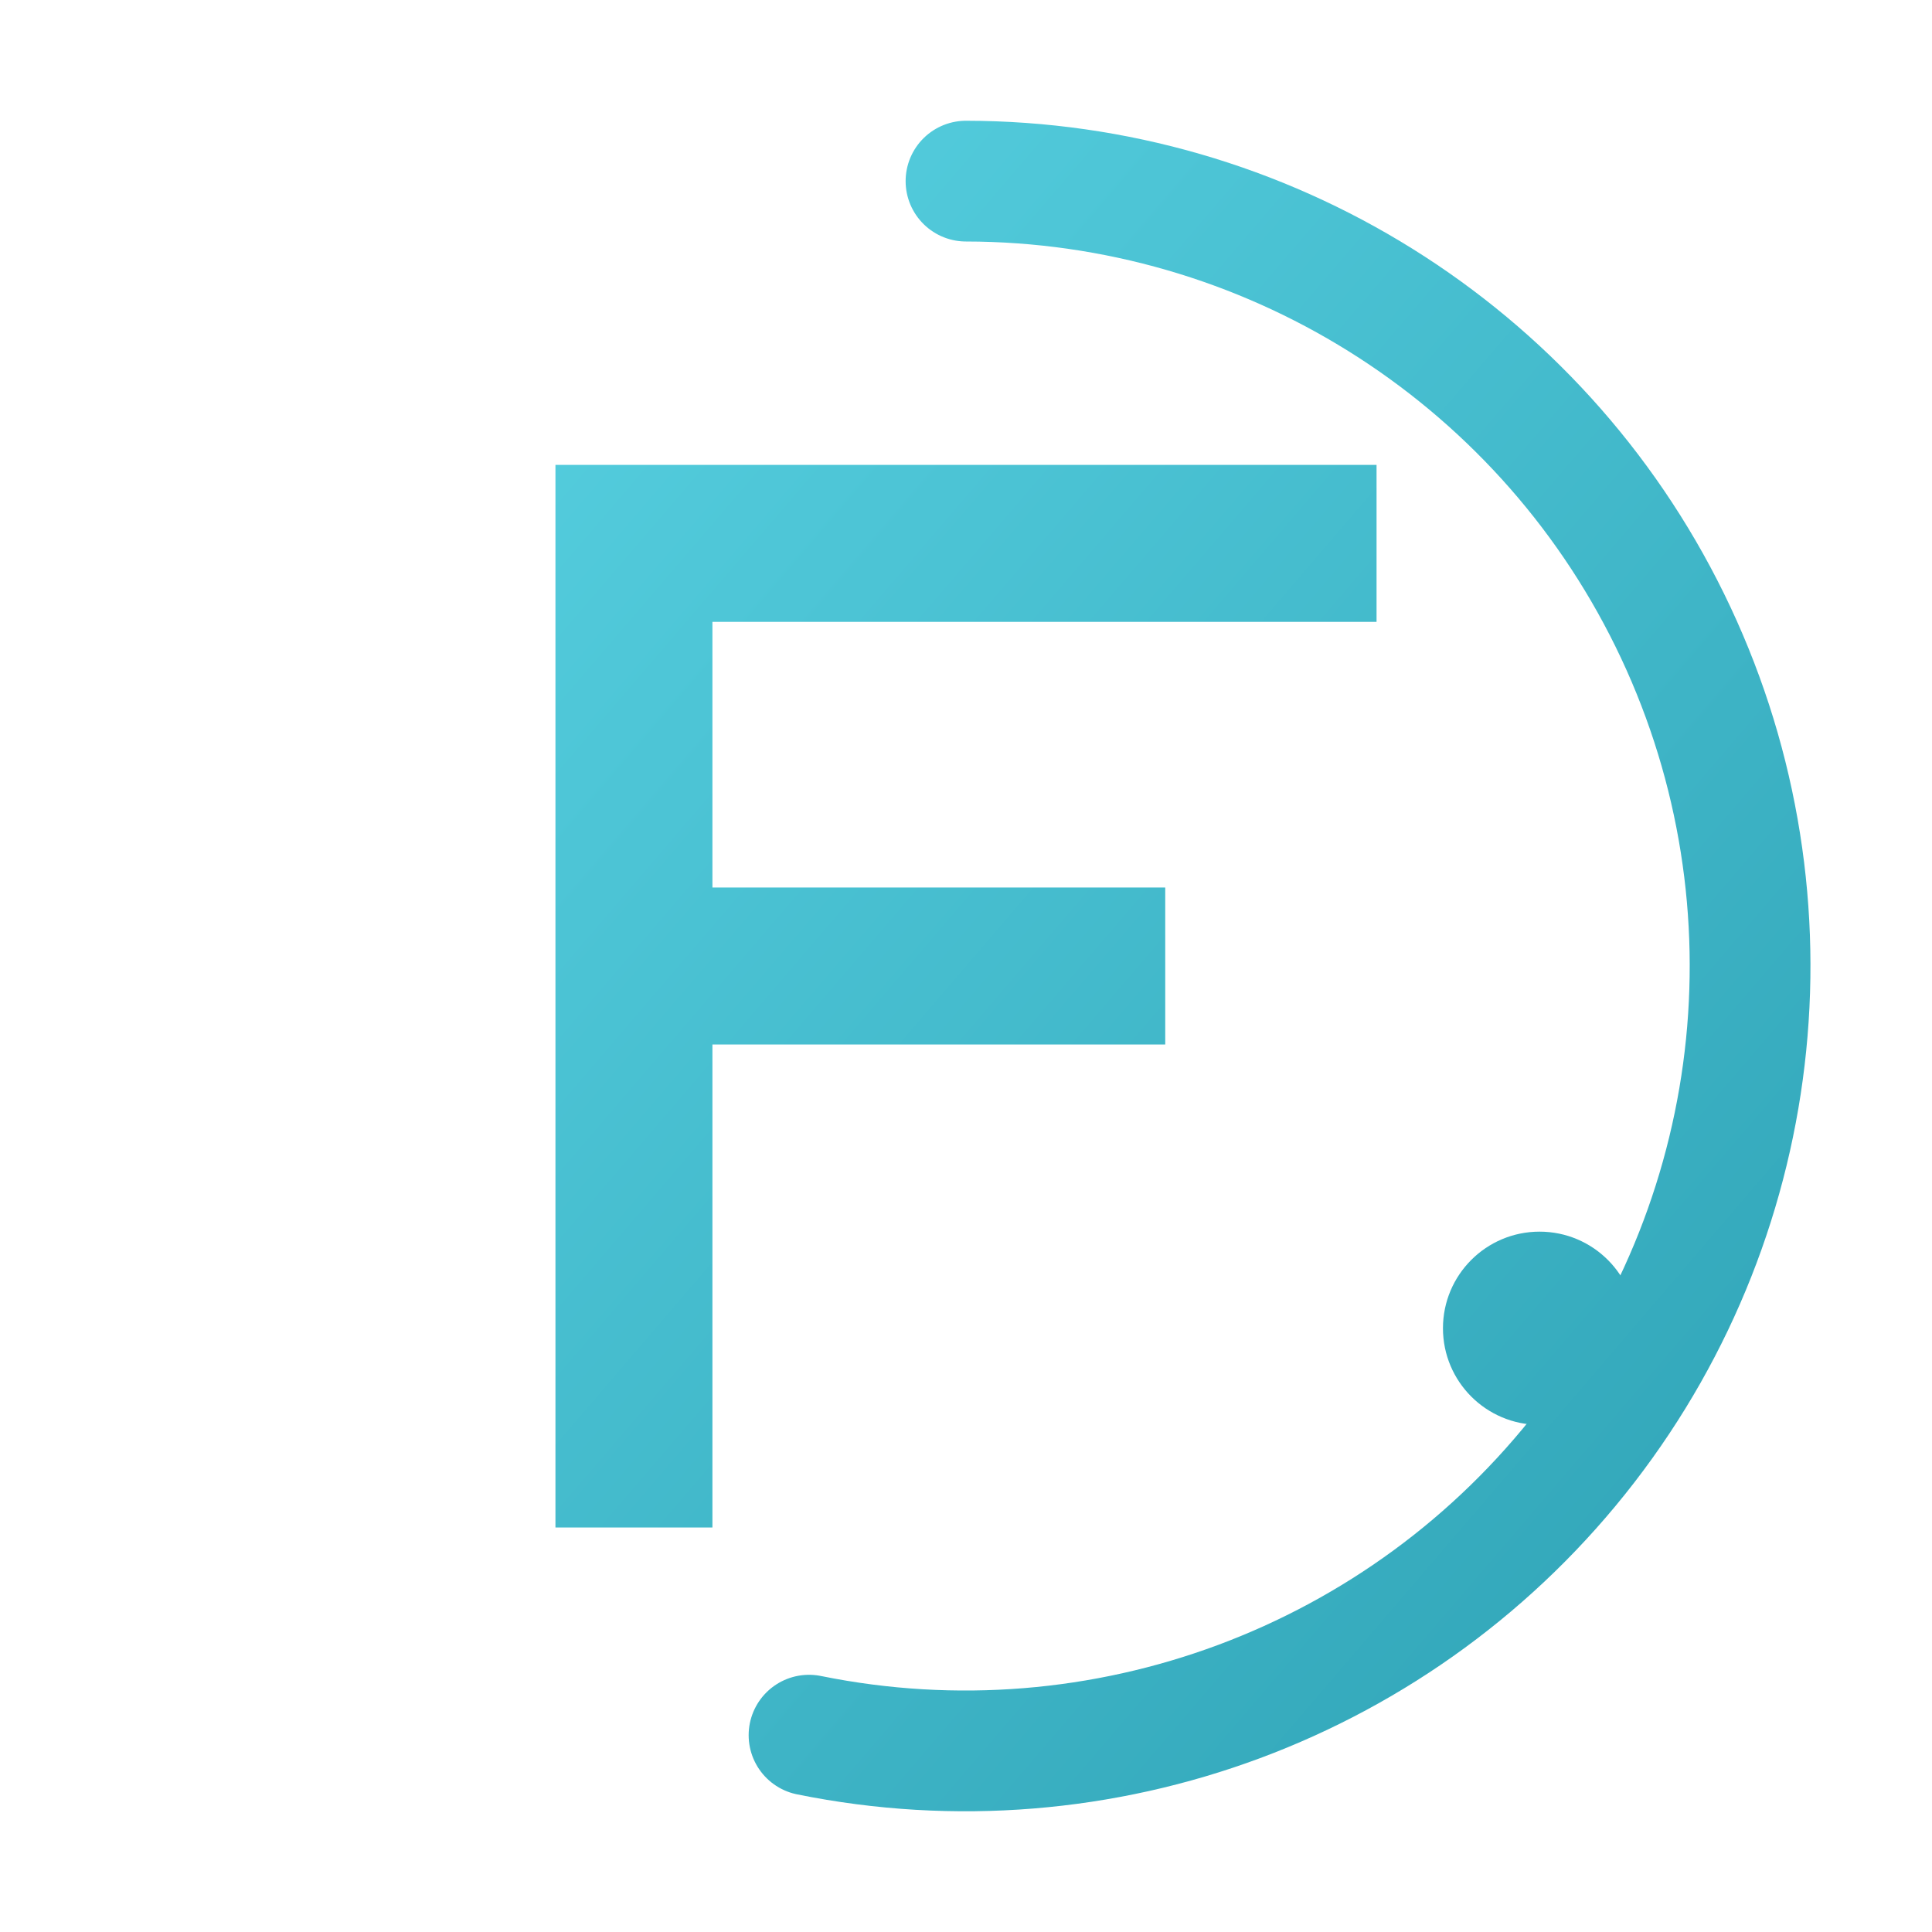
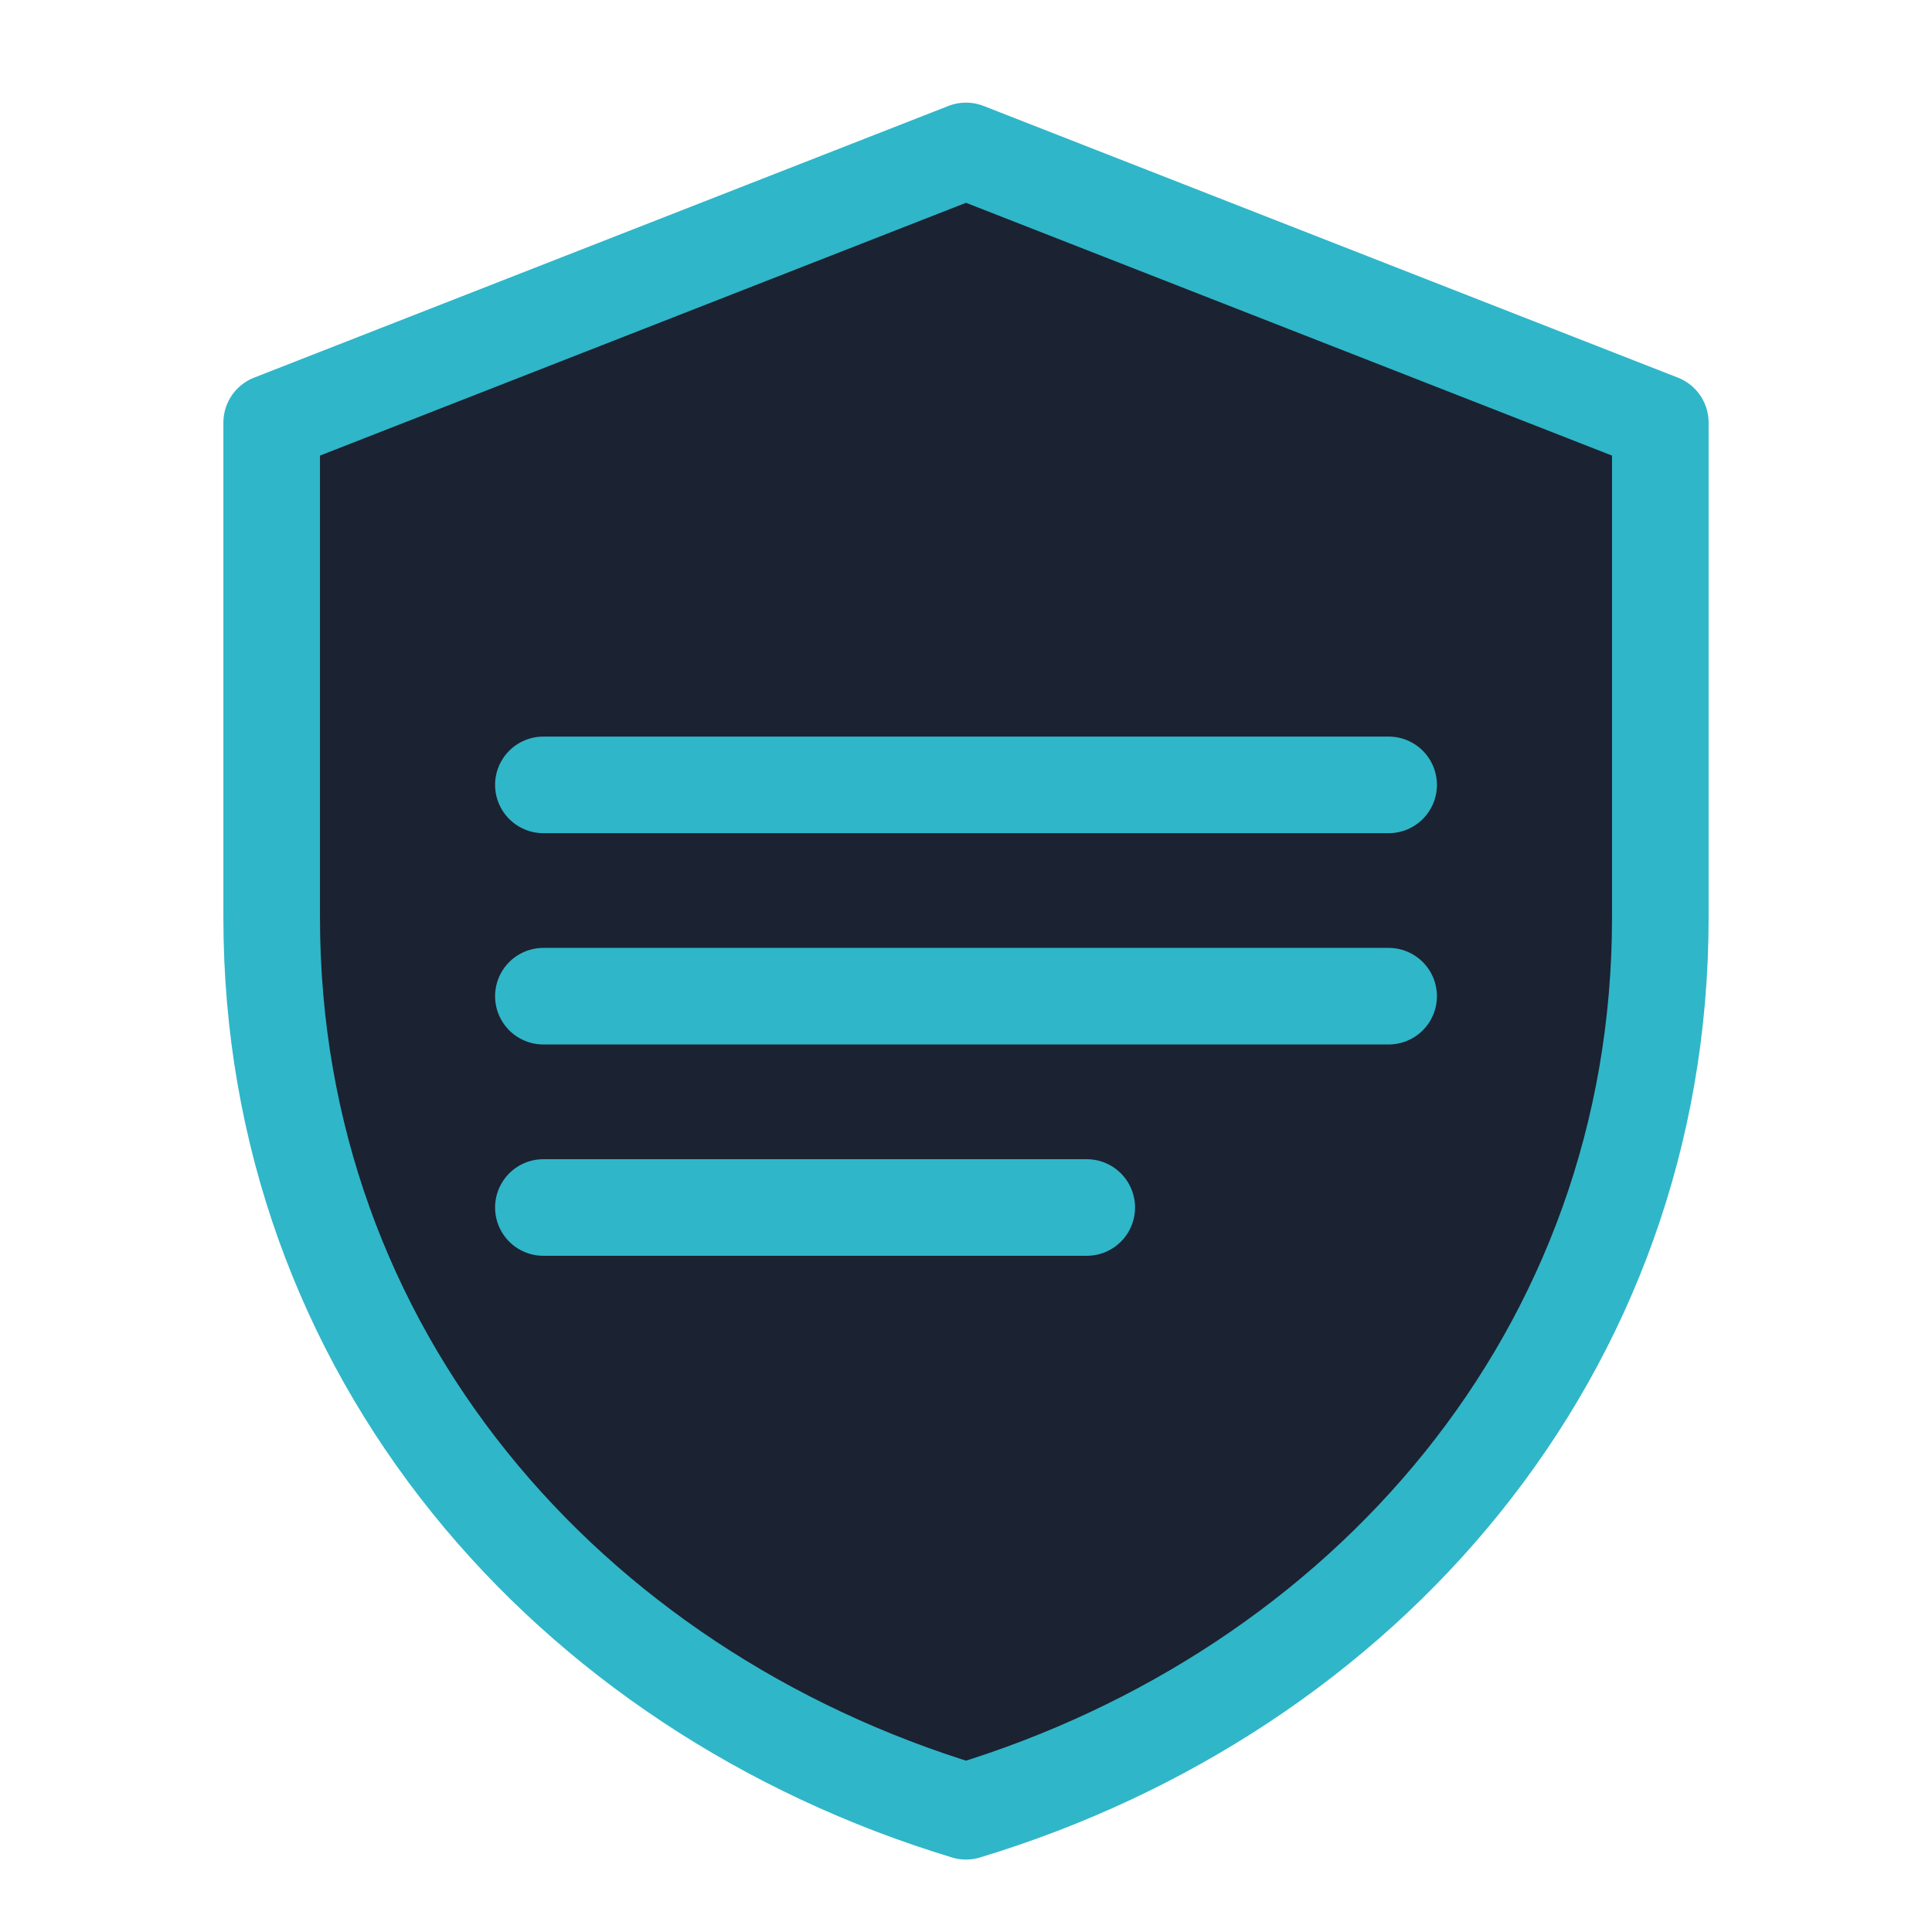
- <svg xmlns="http://www.w3.org/2000/svg" viewBox="0 0 32 32" fill="none" aria-hidden="true">
-   <defs>
-     <linearGradient id="fs-mark-cyan" x1="2" y1="4" x2="30" y2="28" gradientUnits="userSpaceOnUse">
-       <stop offset="0" stop-color="#5cd6e6" />
-       <stop offset="1" stop-color="#2fa3b6" />
-     </linearGradient>
-   </defs>
-   <path d="M 16 3 A 13 13 0 1 1 13.4 28.74" stroke="url(#fs-mark-cyan)" stroke-width="2" stroke-linecap="round" fill="none" />
-   <circle cx="25.5" cy="22" r="1.6" fill="url(#fs-mark-cyan)" />
-   <path d="M 10.5 9 L 10.5 24 M 10.5 9 L 21.5 9 M 10.5 16 L 18 16" stroke="url(#fs-mark-cyan)" stroke-width="2.6" stroke-linecap="square" fill="none" />
+ <svg xmlns="http://www.w3.org/2000/svg" viewBox="0 0 32 32" width="32" height="32" aria-hidden="true" focusable="false">
+   <path d="M16 2.5 4.5 7v8.2C4.5 22.4 9.4 28 16 30c6.6-2 11.5-7.6 11.5-14.8V7L16 2.5Z" fill="#1b2231" stroke="#2fb6c9" stroke-width="1.6" stroke-linejoin="round" />
+   <path d="M9 16.5h14M9 13h14M9 20h9" stroke="#2fb6c9" stroke-width="1.6" stroke-linecap="round" fill="none" />
</svg>
